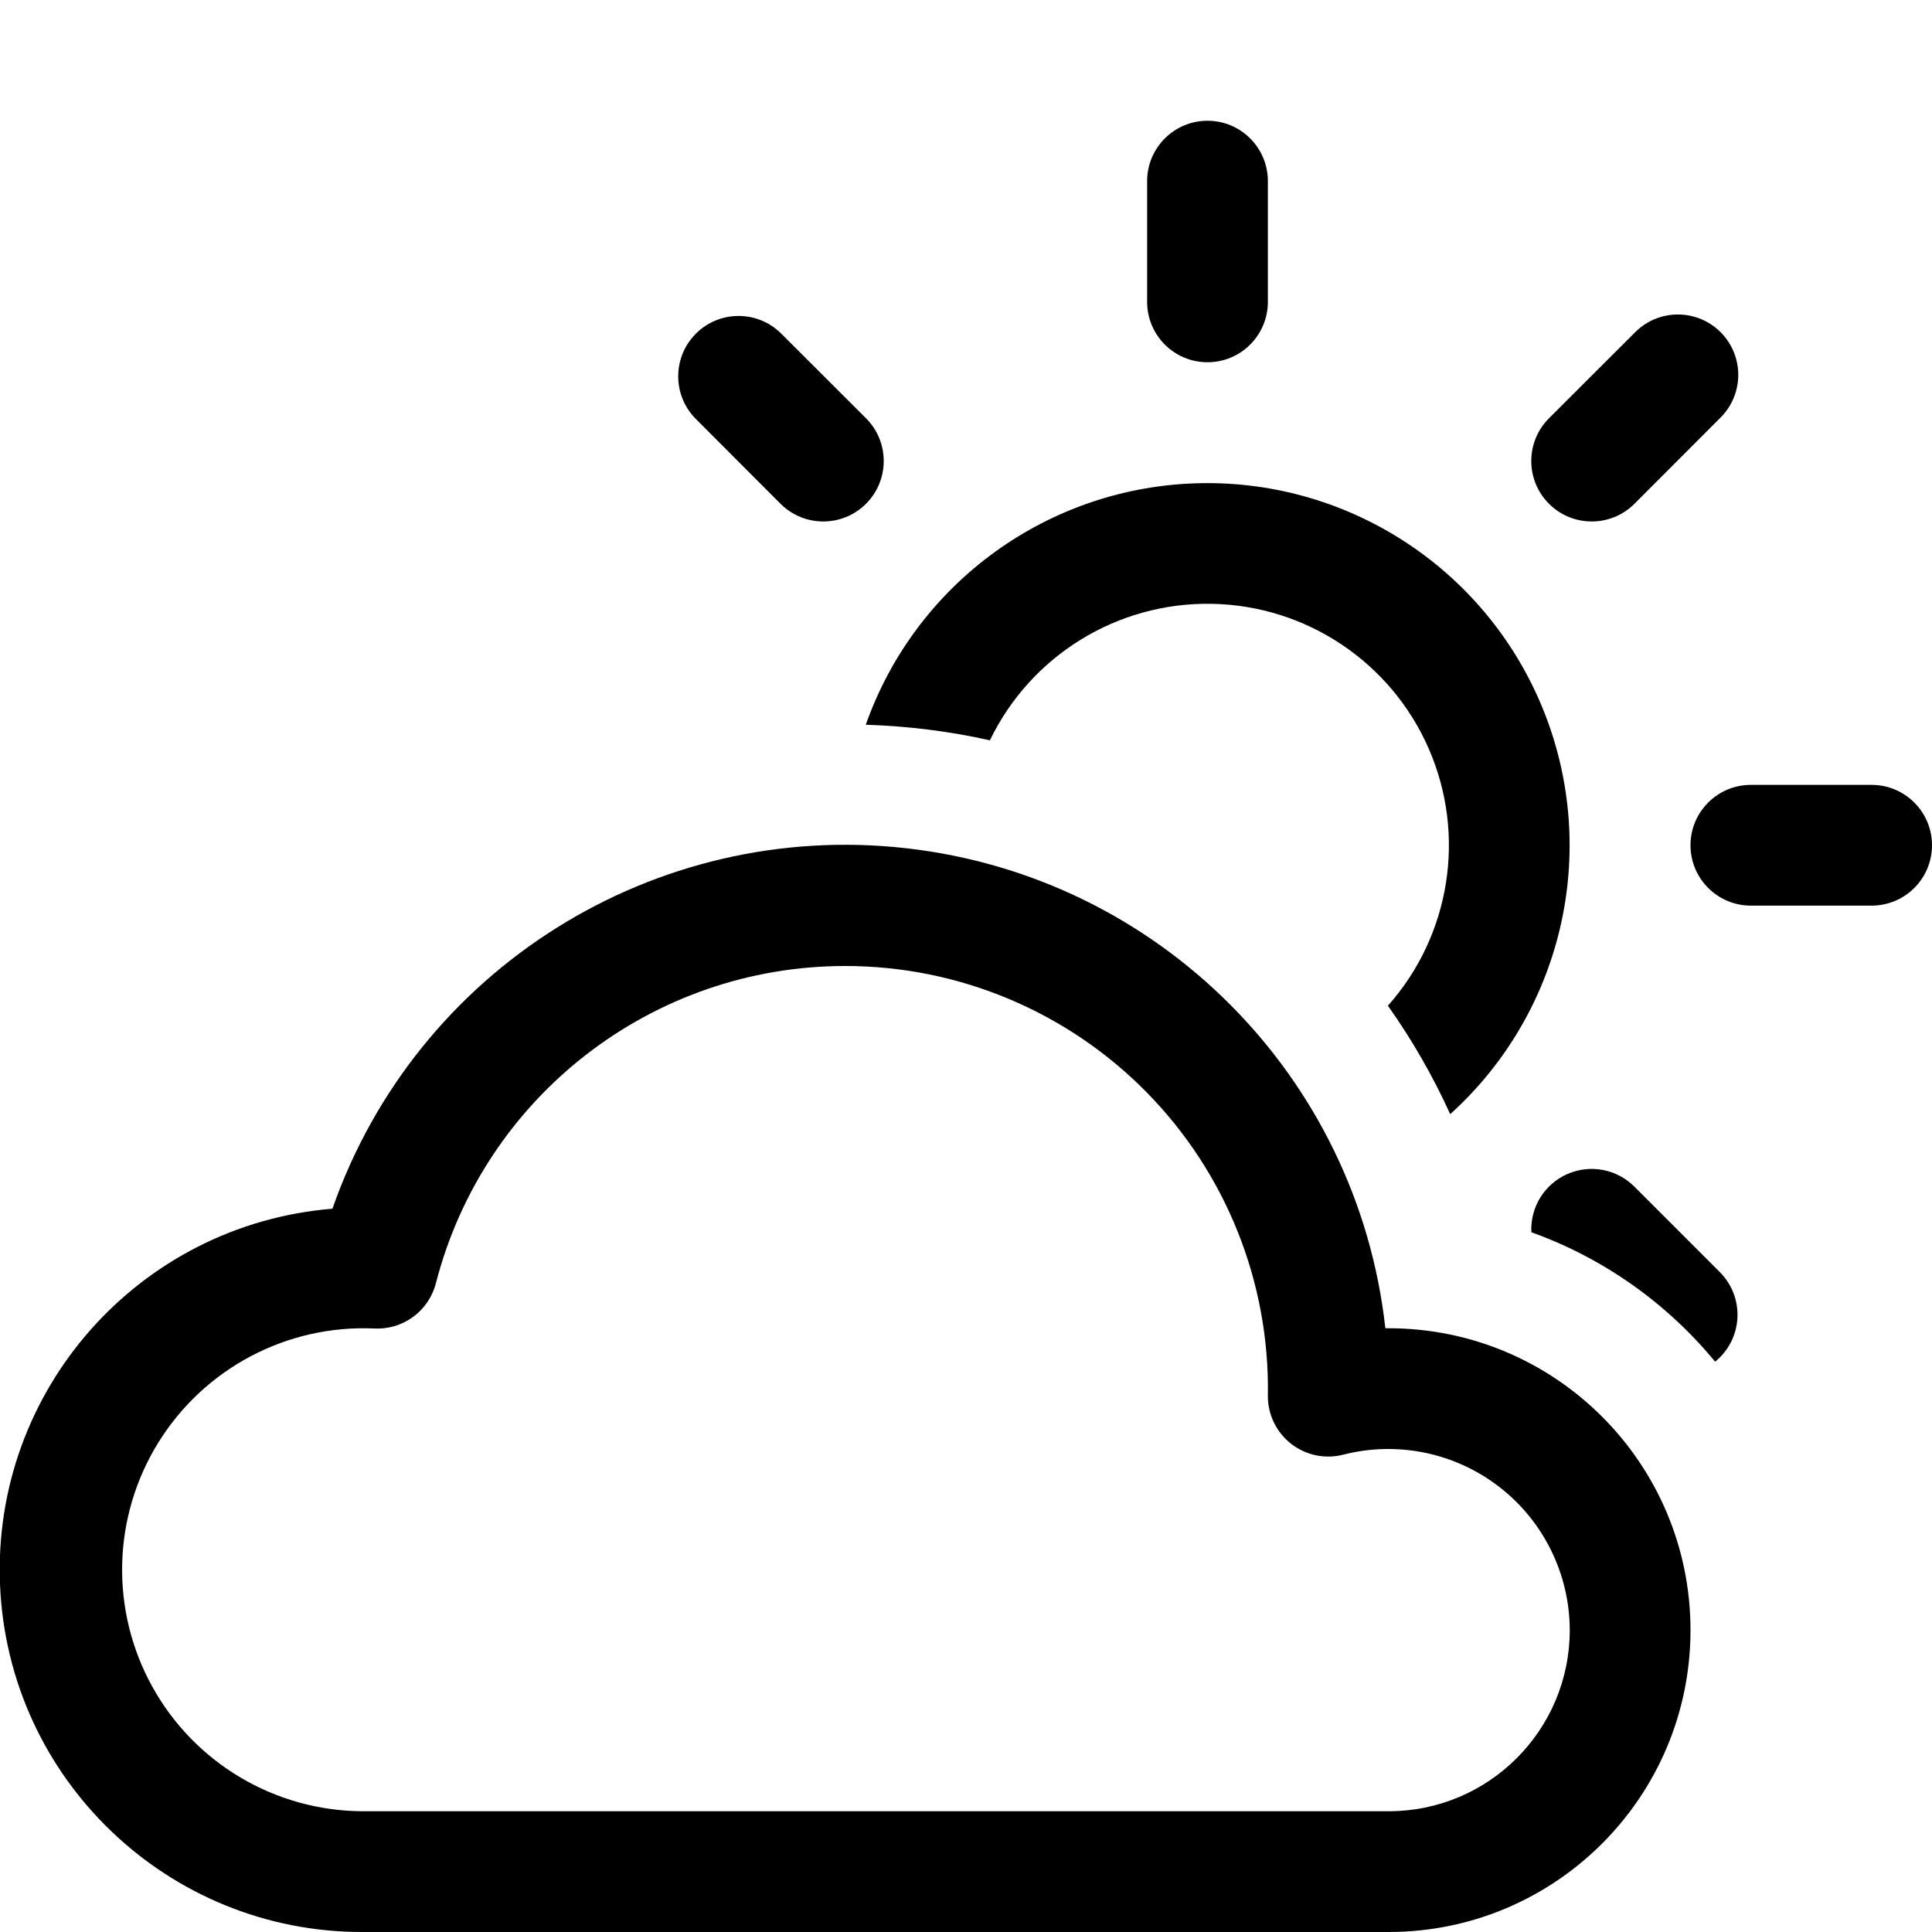
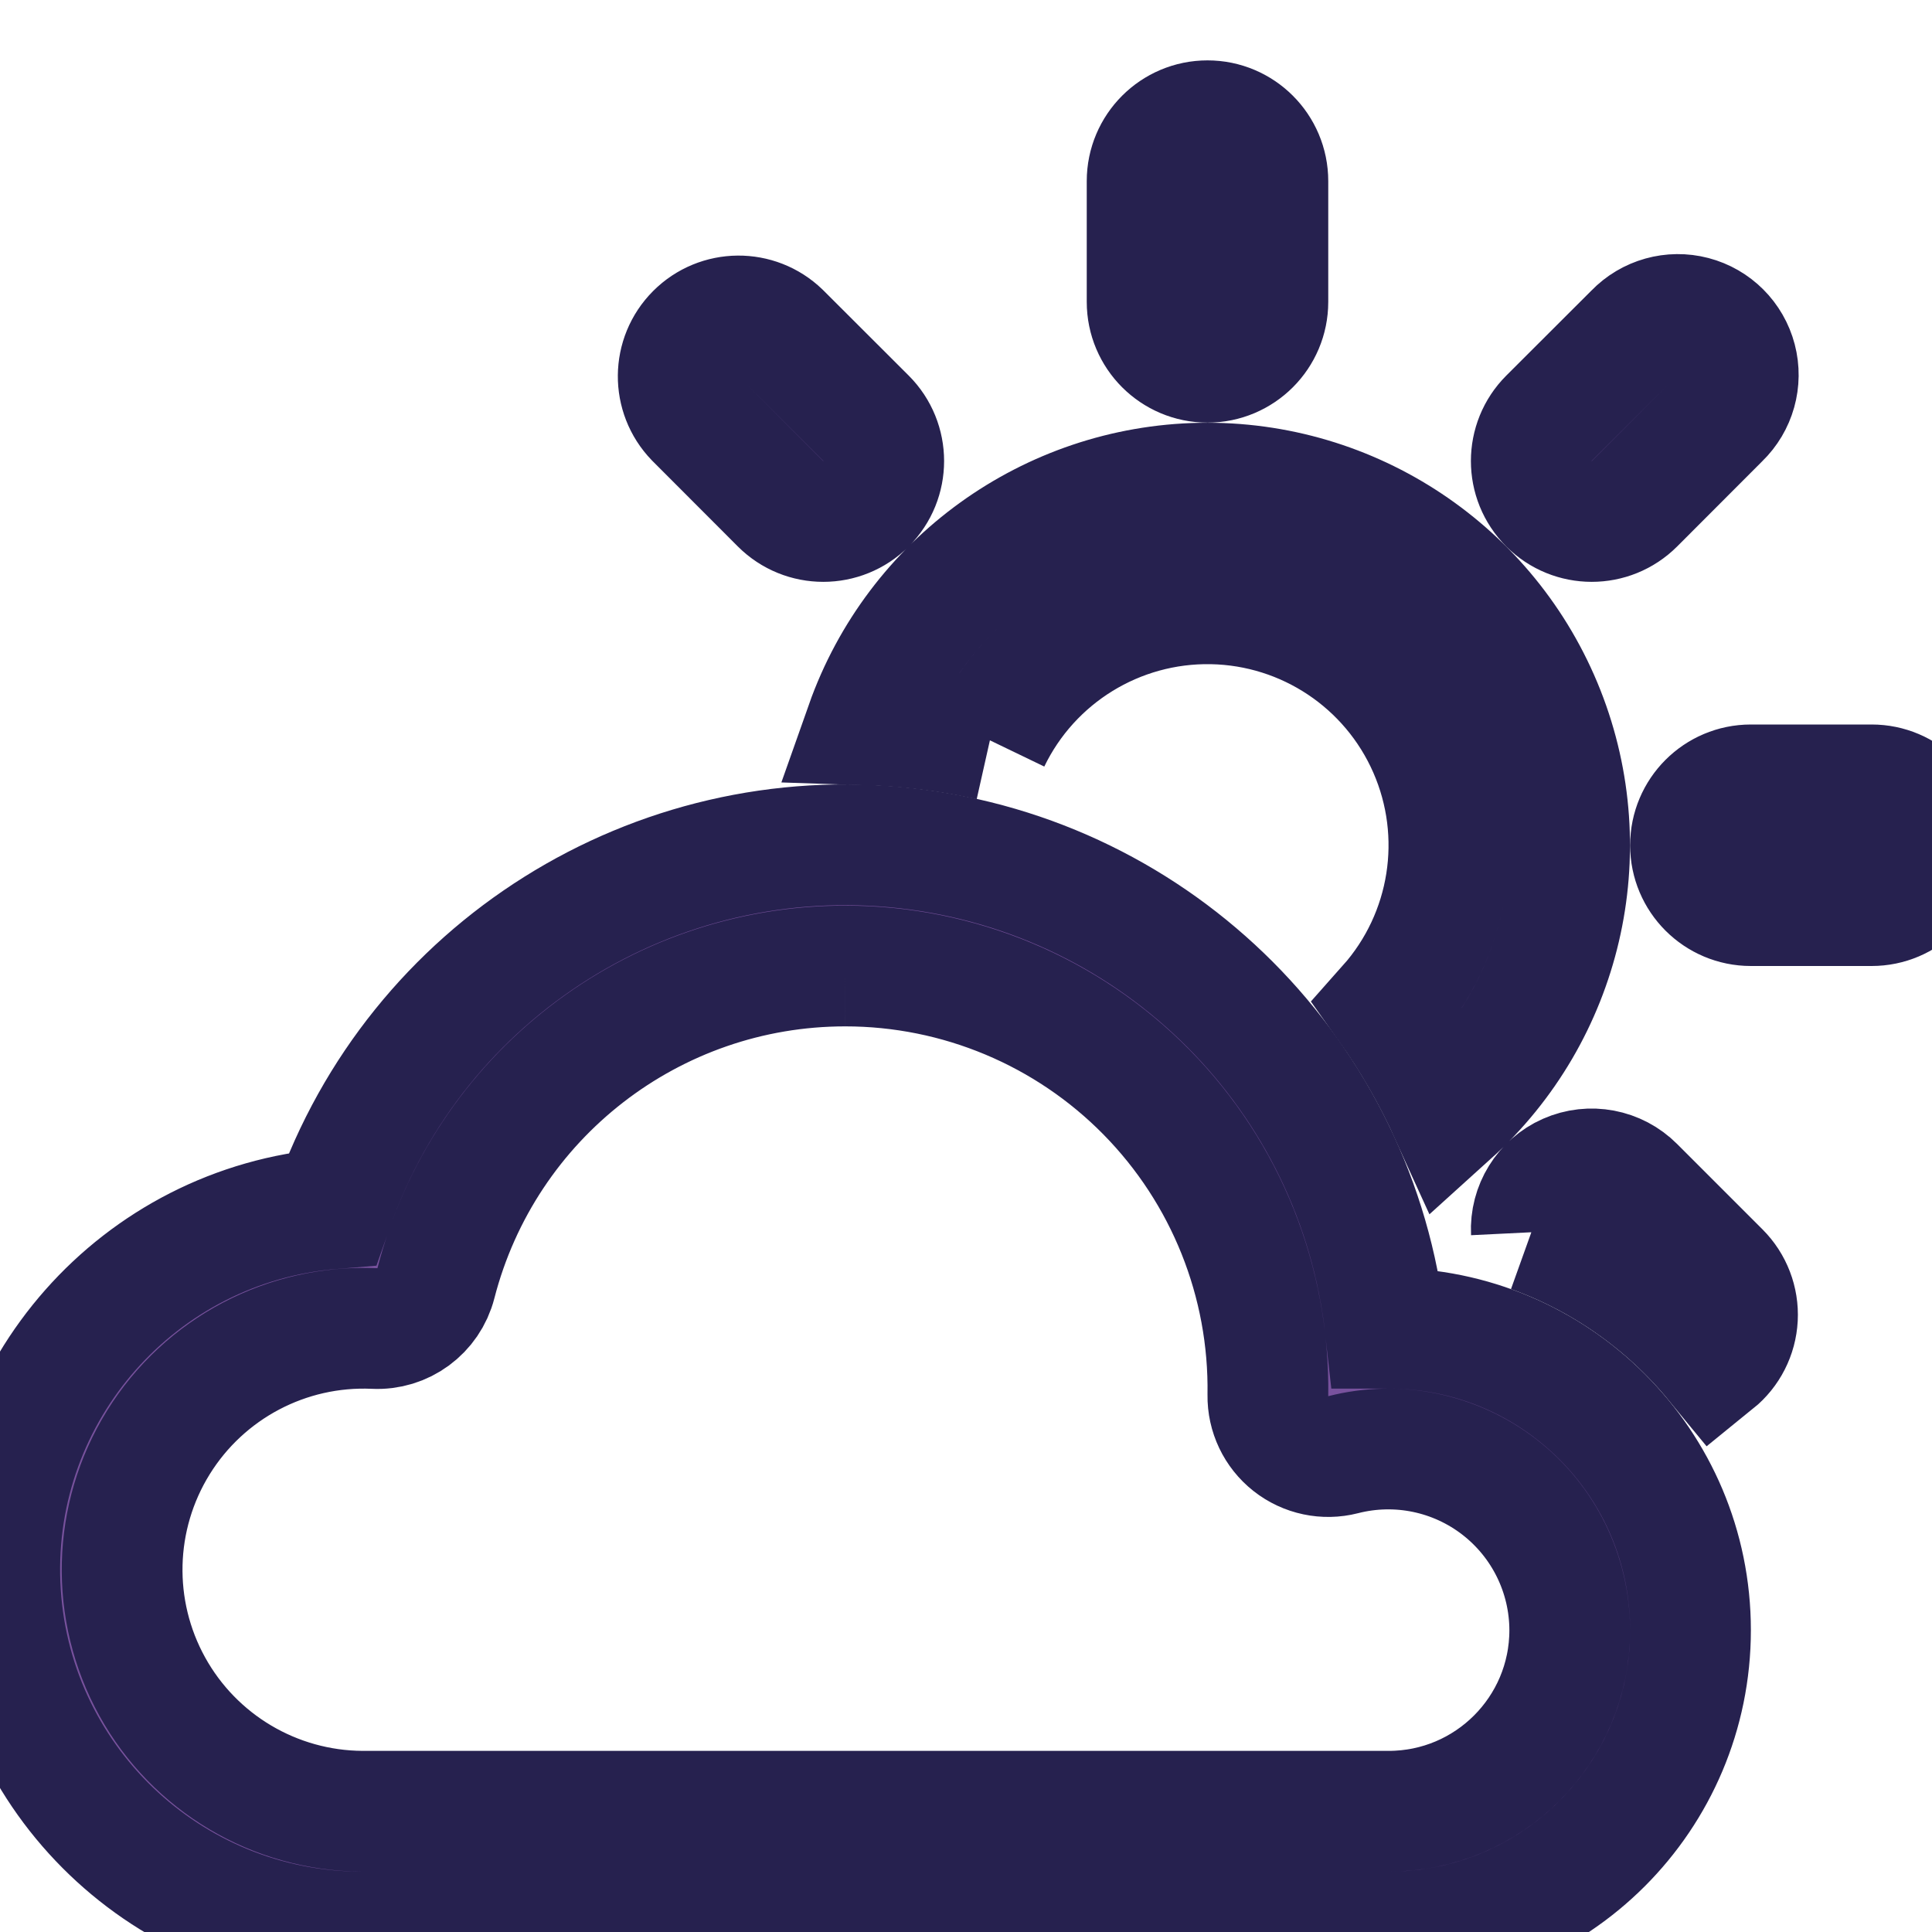
- <svg xmlns="http://www.w3.org/2000/svg" width="16" height="16" fill="currentColor" class="bi bi-cloud-sun" viewBox="0 0 16 16">
+ <svg xmlns="http://www.w3.org/2000/svg" width="16" height="16" fill="#78529d" stroke="#26214f" class="bi bi-cloud-sun" viewBox="0 0 16 16">
  <path d="M7 8a3.5 3.5 0 0 1 3.5 3.555.5.5 0 0 0 .624.492A1.503 1.503 0 0 1 13 13.5a1.5 1.5 0 0 1-1.5 1.5H3a2 2 0 1 1 .1-3.998.5.5 0 0 0 .51-.375A3.5 3.5 0 0 1 7 8m4.473 3a4.5 4.5 0 0 0-8.72-.99A3 3 0 0 0 3 16h8.5a2.5 2.5 0 0 0 0-5z" />
  <path d="M10.5 1.5a.5.5 0 0 0-1 0v1a.5.5 0 0 0 1 0zm3.743 1.964a.5.5 0 1 0-.707-.707l-.708.707a.5.5 0 0 0 .708.708zm-7.779-.707a.5.5 0 0 0-.707.707l.707.708a.5.5 0 1 0 .708-.708zm1.734 3.374a2 2 0 1 1 3.296 2.198q.3.423.516.898a3 3 0 1 0-4.84-3.225q.529.017 1.028.129m4.484 4.074c.6.215 1.125.59 1.522 1.072a.5.5 0 0 0 .039-.742l-.707-.707a.5.5 0 0 0-.854.377M14.5 6.5a.5.5 0 0 0 0 1h1a.5.5 0 0 0 0-1z" />
</svg>
